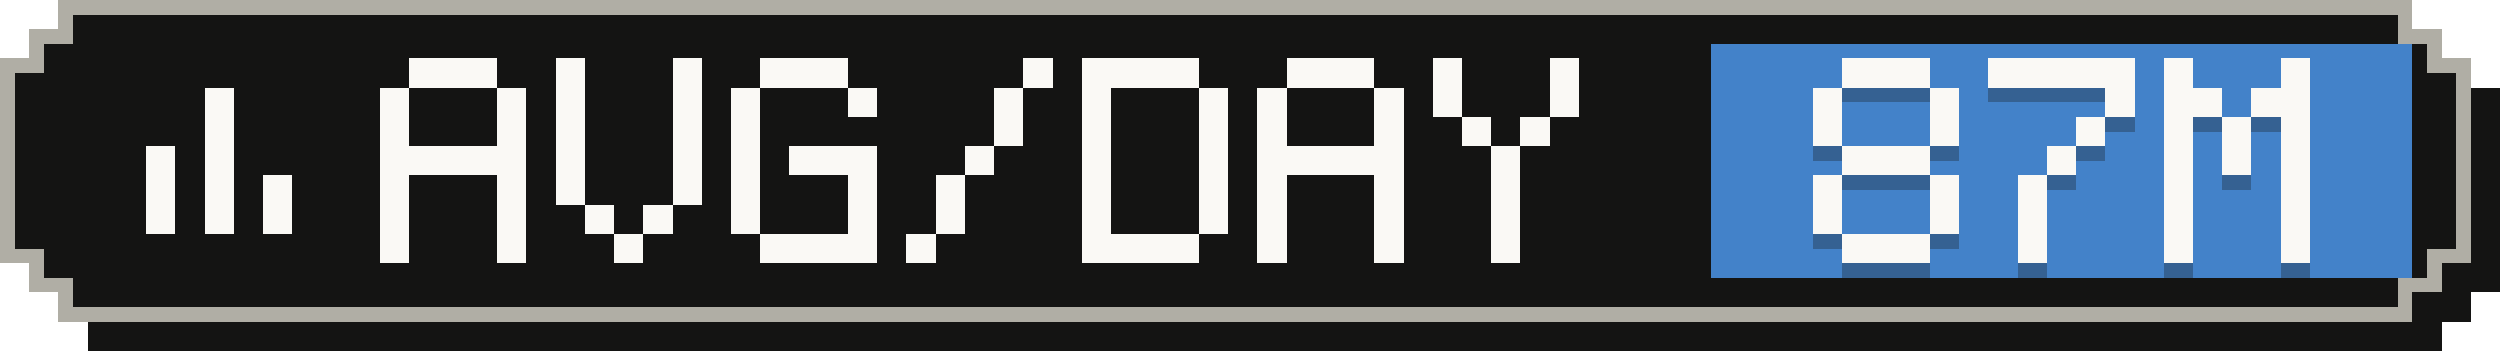
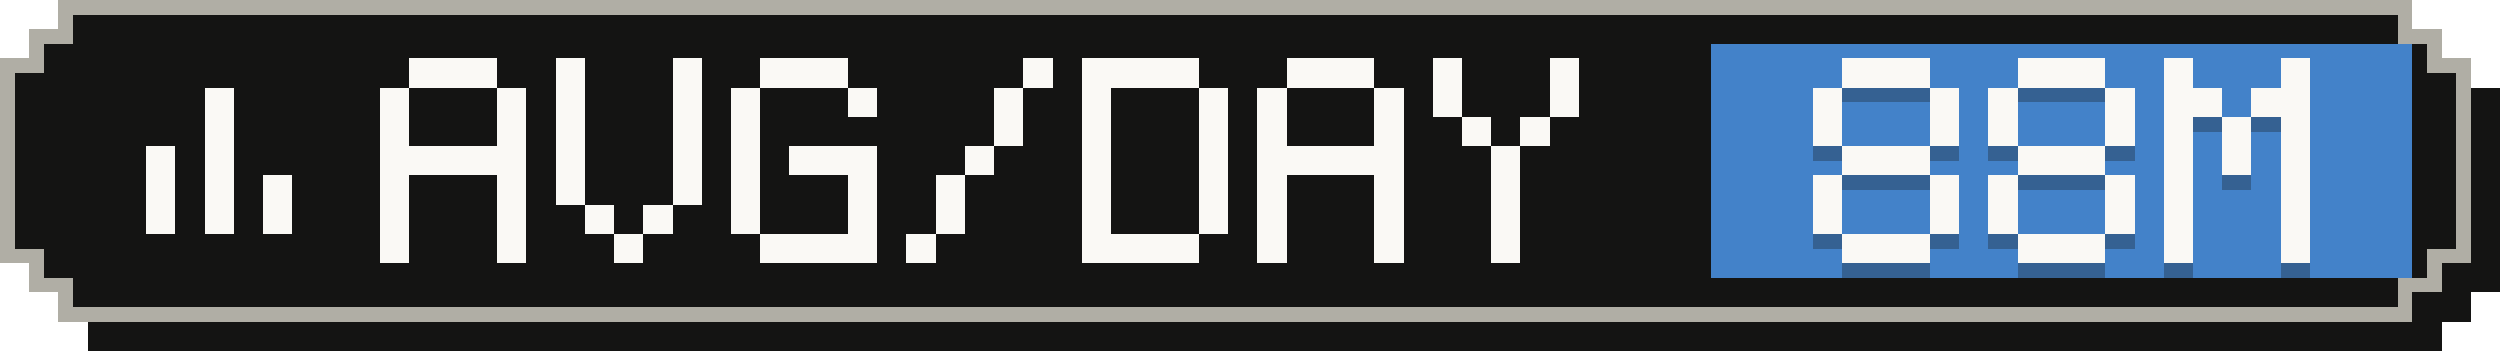
- <svg xmlns="http://www.w3.org/2000/svg" width="171" height="24" viewBox="0 0 171 24" role="img" aria-label="Average tokens per active day: 87M">
+ <svg xmlns="http://www.w3.org/2000/svg" width="171" height="24" viewBox="0 0 171 24" role="img" aria-label="Average tokens per active day: 88M">
  <g shape-rendering="crispEdges">
    <path fill="#141413" d="M6,2 H167 V4 H169 V6 H171 V20 H169 V22 H167 V24 H6 V22 H4 V20 H2 V6 H4 V4 H6 Z" />
    <path fill="#b0aea5" d="M4,0 H165 V2 H167 V4 H169 V18 H167 V20 H165 V22 H4 V20 H2 V18 H0 V4 H2 V2 H4 Z" />
    <path fill="#141413" d="M5,1 H164 V3 H166 V5 H168 V17 H166 V19 H164 V21 H5 V19 H3 V17 H1 V5 H3 V3 H5 Z" />
    <rect fill="#4382c9" x="117" y="3" width="48" height="16" />
    <g fill="#faf9f5">
      <rect x="14" y="6" width="2" height="2" />
      <rect x="14" y="8" width="2" height="2" />
      <rect x="10" y="10" width="2" height="2" />
      <rect x="14" y="10" width="2" height="2" />
      <rect x="10" y="12" width="2" height="2" />
      <rect x="14" y="12" width="2" height="2" />
      <rect x="18" y="12" width="2" height="2" />
      <rect x="10" y="14" width="2" height="2" />
      <rect x="14" y="14" width="2" height="2" />
      <rect x="18" y="14" width="2" height="2" />
    </g>
    <g fill="#faf9f5">
      <rect x="28" y="4" width="6" height="2" />
      <rect x="26" y="6" width="2" height="2" />
      <rect x="34" y="6" width="2" height="2" />
      <rect x="26" y="8" width="2" height="2" />
      <rect x="34" y="8" width="2" height="2" />
      <rect x="26" y="10" width="10" height="2" />
      <rect x="26" y="12" width="2" height="2" />
      <rect x="34" y="12" width="2" height="2" />
      <rect x="26" y="14" width="2" height="2" />
      <rect x="34" y="14" width="2" height="2" />
      <rect x="26" y="16" width="2" height="2" />
      <rect x="34" y="16" width="2" height="2" />
      <rect x="38" y="4" width="2" height="2" />
      <rect x="46" y="4" width="2" height="2" />
      <rect x="38" y="6" width="2" height="2" />
      <rect x="46" y="6" width="2" height="2" />
      <rect x="38" y="8" width="2" height="2" />
      <rect x="46" y="8" width="2" height="2" />
      <rect x="38" y="10" width="2" height="2" />
      <rect x="46" y="10" width="2" height="2" />
      <rect x="38" y="12" width="2" height="2" />
      <rect x="46" y="12" width="2" height="2" />
      <rect x="40" y="14" width="2" height="2" />
      <rect x="44" y="14" width="2" height="2" />
      <rect x="42" y="16" width="2" height="2" />
      <rect x="52" y="4" width="6" height="2" />
      <rect x="50" y="6" width="2" height="2" />
      <rect x="58" y="6" width="2" height="2" />
      <rect x="50" y="8" width="2" height="2" />
      <rect x="50" y="10" width="2" height="2" />
      <rect x="54" y="10" width="6" height="2" />
      <rect x="50" y="12" width="2" height="2" />
      <rect x="58" y="12" width="2" height="2" />
      <rect x="50" y="14" width="2" height="2" />
      <rect x="58" y="14" width="2" height="2" />
      <rect x="52" y="16" width="8" height="2" />
      <rect x="70" y="4" width="2" height="2" />
      <rect x="68" y="6" width="2" height="2" />
      <rect x="68" y="8" width="2" height="2" />
      <rect x="66" y="10" width="2" height="2" />
      <rect x="64" y="12" width="2" height="2" />
      <rect x="64" y="14" width="2" height="2" />
      <rect x="62" y="16" width="2" height="2" />
      <rect x="74" y="4" width="8" height="2" />
      <rect x="74" y="6" width="2" height="2" />
      <rect x="82" y="6" width="2" height="2" />
      <rect x="74" y="8" width="2" height="2" />
      <rect x="82" y="8" width="2" height="2" />
      <rect x="74" y="10" width="2" height="2" />
      <rect x="82" y="10" width="2" height="2" />
      <rect x="74" y="12" width="2" height="2" />
      <rect x="82" y="12" width="2" height="2" />
      <rect x="74" y="14" width="2" height="2" />
      <rect x="82" y="14" width="2" height="2" />
      <rect x="74" y="16" width="8" height="2" />
      <rect x="88" y="4" width="6" height="2" />
      <rect x="86" y="6" width="2" height="2" />
      <rect x="94" y="6" width="2" height="2" />
      <rect x="86" y="8" width="2" height="2" />
      <rect x="94" y="8" width="2" height="2" />
      <rect x="86" y="10" width="10" height="2" />
      <rect x="86" y="12" width="2" height="2" />
      <rect x="94" y="12" width="2" height="2" />
      <rect x="86" y="14" width="2" height="2" />
      <rect x="94" y="14" width="2" height="2" />
      <rect x="86" y="16" width="2" height="2" />
      <rect x="94" y="16" width="2" height="2" />
      <rect x="98" y="4" width="2" height="2" />
      <rect x="106" y="4" width="2" height="2" />
      <rect x="98" y="6" width="2" height="2" />
      <rect x="106" y="6" width="2" height="2" />
      <rect x="100" y="8" width="2" height="2" />
      <rect x="104" y="8" width="2" height="2" />
      <rect x="102" y="10" width="2" height="2" />
      <rect x="102" y="12" width="2" height="2" />
      <rect x="102" y="14" width="2" height="2" />
      <rect x="102" y="16" width="2" height="2" />
    </g>
    <g fill="#141413" fill-opacity=".3">
      <rect x="126" y="5" width="6" height="2" />
      <rect x="124" y="7" width="2" height="2" />
      <rect x="132" y="7" width="2" height="2" />
      <rect x="124" y="9" width="2" height="2" />
      <rect x="132" y="9" width="2" height="2" />
      <rect x="126" y="11" width="6" height="2" />
      <rect x="124" y="13" width="2" height="2" />
      <rect x="132" y="13" width="2" height="2" />
      <rect x="124" y="15" width="2" height="2" />
      <rect x="132" y="15" width="2" height="2" />
      <rect x="126" y="17" width="6" height="2" />
-       <rect x="136" y="5" width="10" height="2" />
+       <rect x="138" y="5" width="6" height="2" />
+       <rect x="136" y="7" width="2" height="2" />
      <rect x="144" y="7" width="2" height="2" />
-       <rect x="142" y="9" width="2" height="2" />
-       <rect x="140" y="11" width="2" height="2" />
-       <rect x="138" y="13" width="2" height="2" />
-       <rect x="138" y="15" width="2" height="2" />
-       <rect x="138" y="17" width="2" height="2" />
+       <rect x="136" y="9" width="2" height="2" />
+       <rect x="144" y="9" width="2" height="2" />
+       <rect x="138" y="11" width="6" height="2" />
+       <rect x="136" y="13" width="2" height="2" />
+       <rect x="144" y="13" width="2" height="2" />
+       <rect x="136" y="15" width="2" height="2" />
+       <rect x="144" y="15" width="2" height="2" />
+       <rect x="138" y="17" width="6" height="2" />
      <rect x="148" y="5" width="2" height="2" />
      <rect x="156" y="5" width="2" height="2" />
      <rect x="148" y="7" width="4" height="2" />
      <rect x="154" y="7" width="4" height="2" />
      <rect x="148" y="9" width="2" height="2" />
      <rect x="152" y="9" width="2" height="2" />
      <rect x="156" y="9" width="2" height="2" />
      <rect x="148" y="11" width="2" height="2" />
      <rect x="152" y="11" width="2" height="2" />
      <rect x="156" y="11" width="2" height="2" />
      <rect x="148" y="13" width="2" height="2" />
      <rect x="156" y="13" width="2" height="2" />
      <rect x="148" y="15" width="2" height="2" />
      <rect x="156" y="15" width="2" height="2" />
      <rect x="148" y="17" width="2" height="2" />
      <rect x="156" y="17" width="2" height="2" />
    </g>
    <g fill="#faf9f5">
      <rect x="126" y="4" width="6" height="2" />
      <rect x="124" y="6" width="2" height="2" />
      <rect x="132" y="6" width="2" height="2" />
      <rect x="124" y="8" width="2" height="2" />
      <rect x="132" y="8" width="2" height="2" />
      <rect x="126" y="10" width="6" height="2" />
      <rect x="124" y="12" width="2" height="2" />
      <rect x="132" y="12" width="2" height="2" />
      <rect x="124" y="14" width="2" height="2" />
      <rect x="132" y="14" width="2" height="2" />
      <rect x="126" y="16" width="6" height="2" />
-       <rect x="136" y="4" width="10" height="2" />
+       <rect x="138" y="4" width="6" height="2" />
+       <rect x="136" y="6" width="2" height="2" />
      <rect x="144" y="6" width="2" height="2" />
-       <rect x="142" y="8" width="2" height="2" />
-       <rect x="140" y="10" width="2" height="2" />
-       <rect x="138" y="12" width="2" height="2" />
-       <rect x="138" y="14" width="2" height="2" />
-       <rect x="138" y="16" width="2" height="2" />
+       <rect x="136" y="8" width="2" height="2" />
+       <rect x="144" y="8" width="2" height="2" />
+       <rect x="138" y="10" width="6" height="2" />
+       <rect x="136" y="12" width="2" height="2" />
+       <rect x="144" y="12" width="2" height="2" />
+       <rect x="136" y="14" width="2" height="2" />
+       <rect x="144" y="14" width="2" height="2" />
+       <rect x="138" y="16" width="6" height="2" />
      <rect x="148" y="4" width="2" height="2" />
      <rect x="156" y="4" width="2" height="2" />
      <rect x="148" y="6" width="4" height="2" />
      <rect x="154" y="6" width="4" height="2" />
      <rect x="148" y="8" width="2" height="2" />
      <rect x="152" y="8" width="2" height="2" />
      <rect x="156" y="8" width="2" height="2" />
      <rect x="148" y="10" width="2" height="2" />
      <rect x="152" y="10" width="2" height="2" />
      <rect x="156" y="10" width="2" height="2" />
      <rect x="148" y="12" width="2" height="2" />
      <rect x="156" y="12" width="2" height="2" />
      <rect x="148" y="14" width="2" height="2" />
      <rect x="156" y="14" width="2" height="2" />
      <rect x="148" y="16" width="2" height="2" />
      <rect x="156" y="16" width="2" height="2" />
    </g>
  </g>
</svg>
